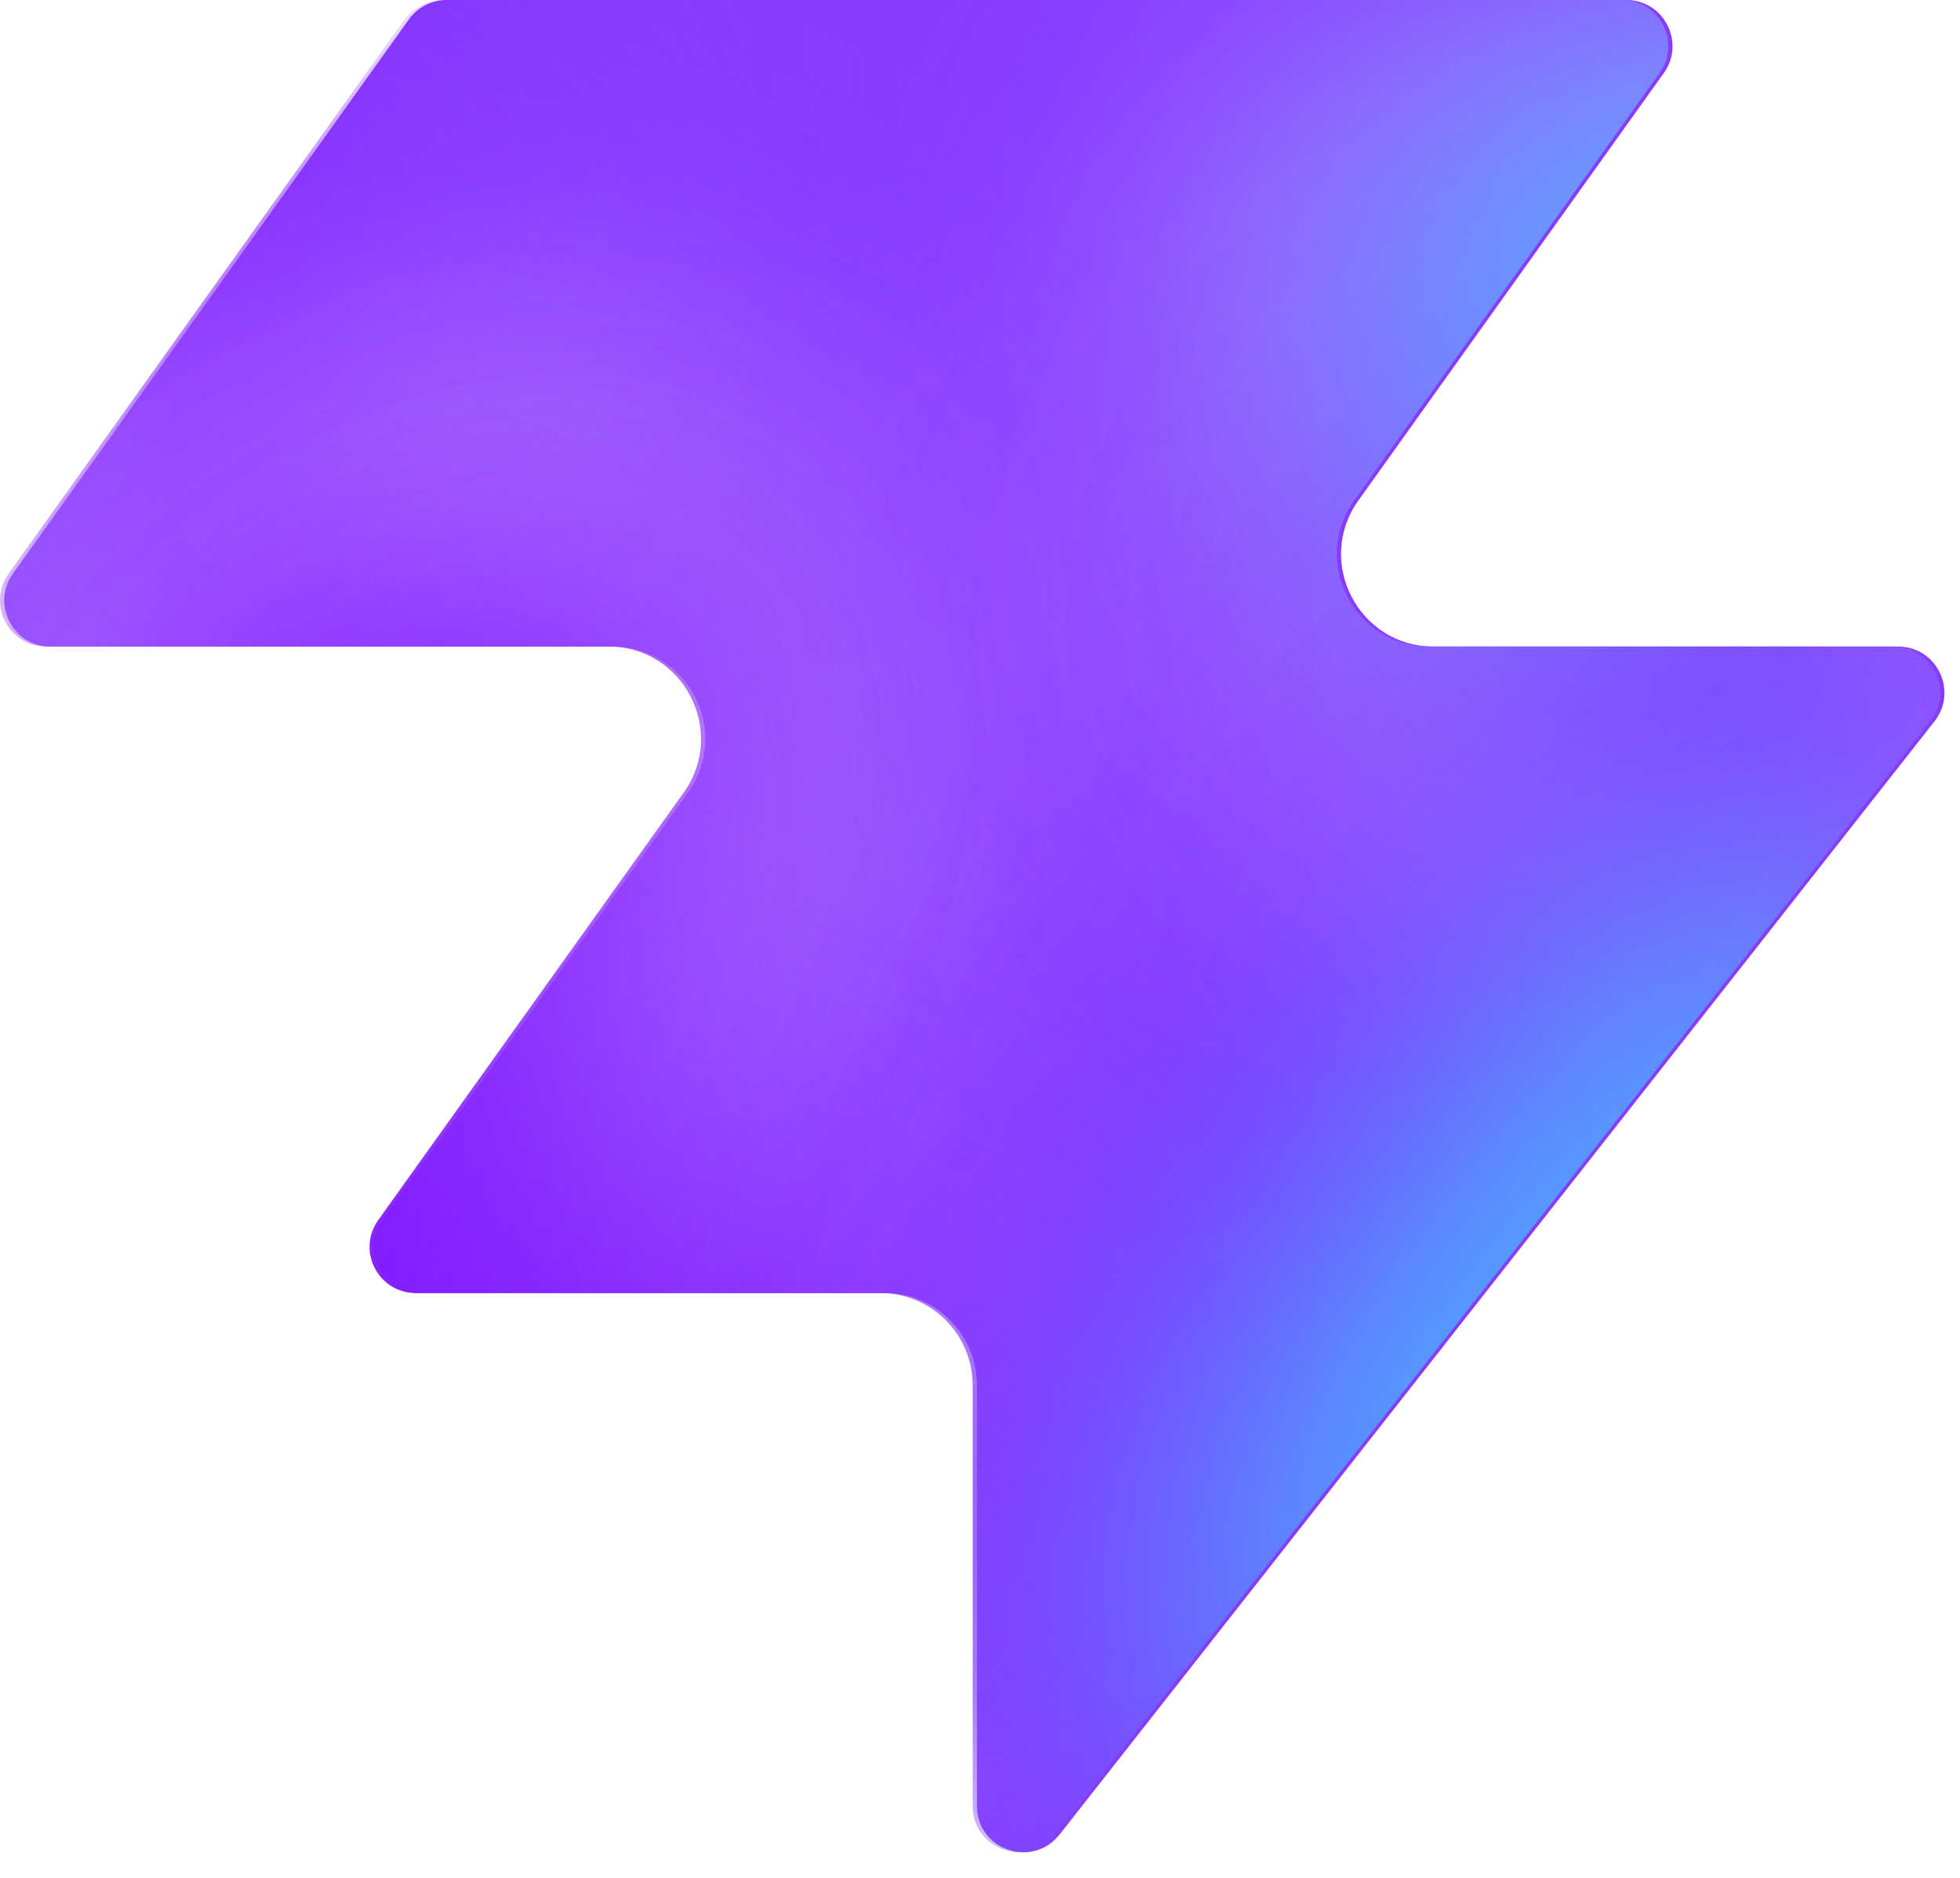
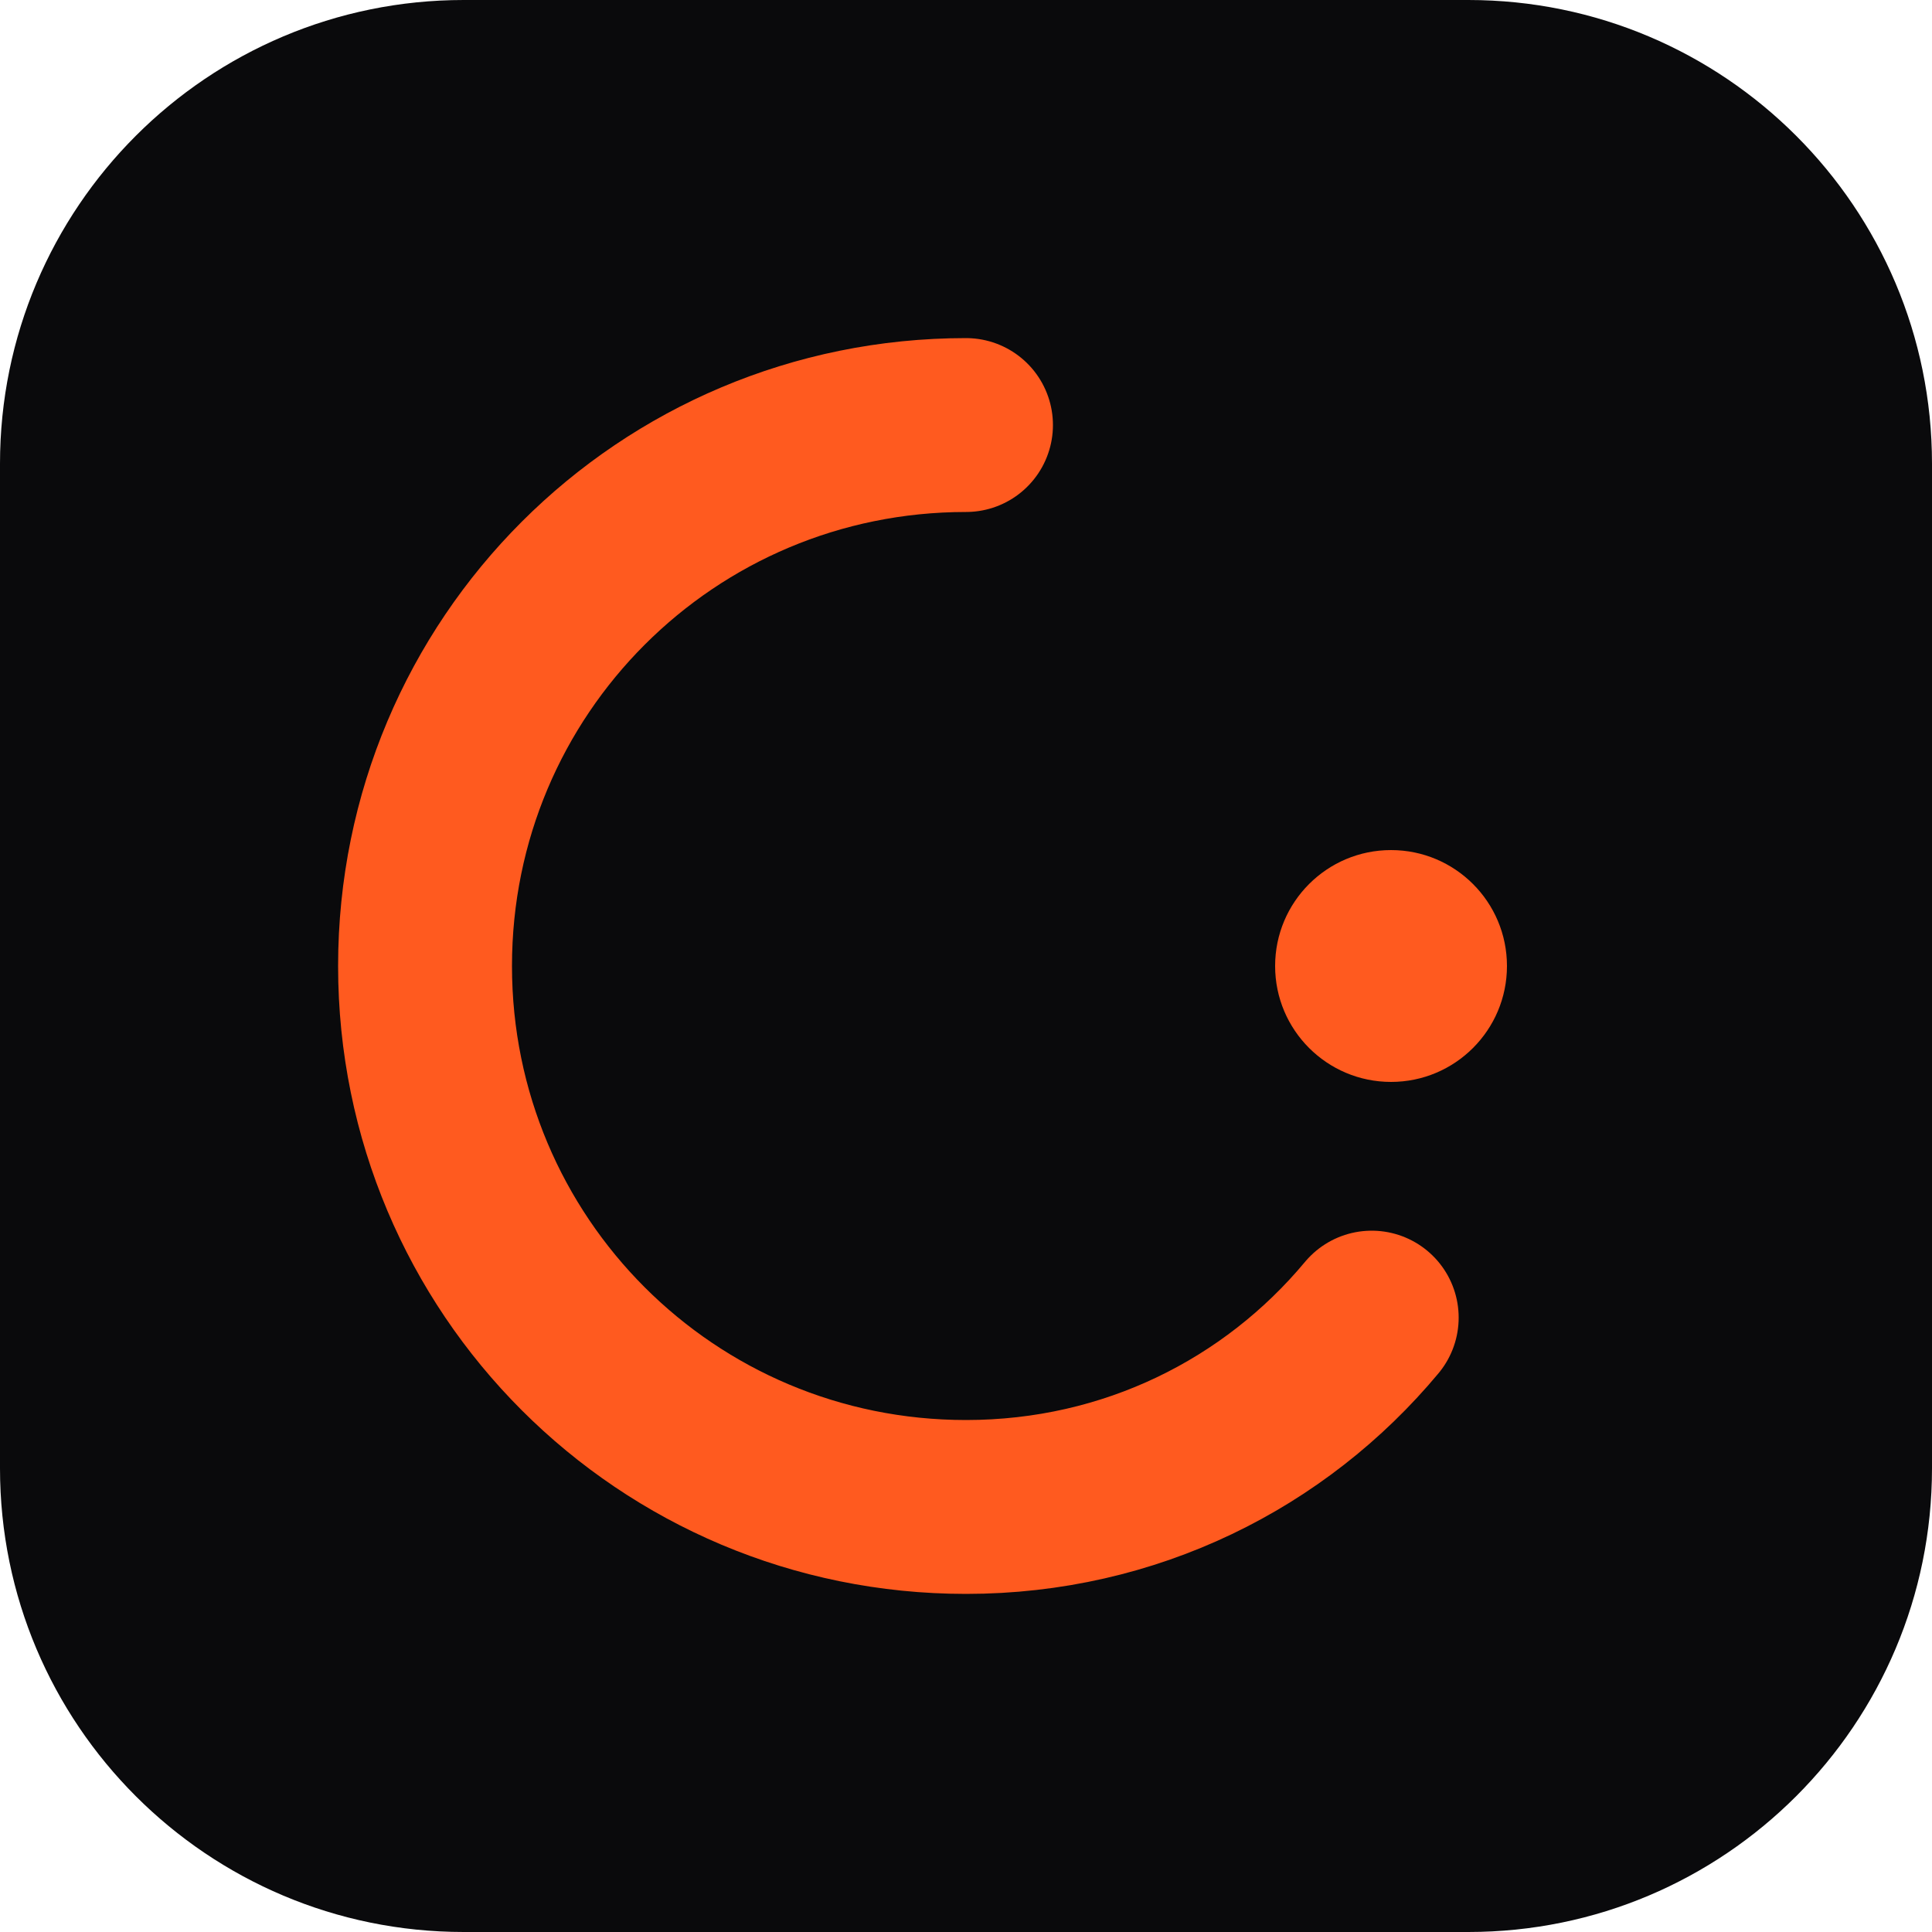
- <svg xmlns="http://www.w3.org/2000/svg" width="48" height="46" fill="none" viewBox="0 0 48 46">
-   <path fill="#863bff" d="M25.946 44.938c-.664.845-2.021.375-2.021-.698V33.937a2.26 2.26 0 0 0-2.262-2.262H10.287c-.92 0-1.456-1.04-.92-1.788l7.48-10.471c1.07-1.497 0-3.578-1.842-3.578H1.237c-.92 0-1.456-1.04-.92-1.788L10.013.474c.214-.297.556-.474.92-.474h28.894c.92 0 1.456 1.04.92 1.788l-7.48 10.471c-1.07 1.498 0 3.579 1.842 3.579h11.377c.943 0 1.473 1.088.89 1.83L25.947 44.94z" style="fill:#863bff;fill:color(display-p3 .525 .23 1);fill-opacity:1" />
-   <mask id="a" width="48" height="46" x="0" y="0" maskUnits="userSpaceOnUse" style="mask-type:alpha">
-     <path fill="#000" d="M25.842 44.938c-.664.844-2.021.375-2.021-.698V33.937a2.26 2.26 0 0 0-2.262-2.262H10.183c-.92 0-1.456-1.04-.92-1.788l7.48-10.471c1.07-1.498 0-3.579-1.842-3.579H1.133c-.92 0-1.456-1.04-.92-1.787L9.91.473c.214-.297.556-.474.92-.474h28.894c.92 0 1.456 1.04.92 1.788l-7.48 10.471c-1.07 1.498 0 3.578 1.842 3.578h11.377c.943 0 1.473 1.088.89 1.832L25.843 44.94z" style="fill:#000;fill-opacity:1" />
-   </mask>
-   <g mask="url(#a)">
-     <g filter="url(#b)">
-       <ellipse cx="5.508" cy="14.704" fill="#ede6ff" rx="5.508" ry="14.704" style="fill:#ede6ff;fill:color(display-p3 .927 .903 1);fill-opacity:1" transform="matrix(.00324 1 1 -.00324 -4.47 31.516)" />
-     </g>
-     <g filter="url(#c)">
-       <ellipse cx="10.399" cy="29.851" fill="#ede6ff" rx="10.399" ry="29.851" style="fill:#ede6ff;fill:color(display-p3 .927 .903 1);fill-opacity:1" transform="matrix(.00324 1 1 -.00324 -39.328 7.883)" />
-     </g>
-     <g filter="url(#d)">
-       <ellipse cx="5.508" cy="30.487" fill="#7e14ff" rx="5.508" ry="30.487" style="fill:#7e14ff;fill:color(display-p3 .492 .077 1);fill-opacity:1" transform="rotate(89.814 -25.913 -14.639)scale(1 -1)" />
-     </g>
-     <g filter="url(#e)">
-       <ellipse cx="5.508" cy="30.599" fill="#7e14ff" rx="5.508" ry="30.599" style="fill:#7e14ff;fill:color(display-p3 .492 .077 1);fill-opacity:1" transform="rotate(89.814 -32.644 -3.334)scale(1 -1)" />
-     </g>
-     <g filter="url(#f)">
-       <ellipse cx="5.508" cy="30.599" fill="#7e14ff" rx="5.508" ry="30.599" style="fill:#7e14ff;fill:color(display-p3 .492 .077 1);fill-opacity:1" transform="matrix(.00324 1 1 -.00324 -34.34 30.47)" />
-     </g>
-     <g filter="url(#g)">
-       <ellipse cx="14.072" cy="22.078" fill="#ede6ff" rx="14.072" ry="22.078" style="fill:#ede6ff;fill:color(display-p3 .927 .903 1);fill-opacity:1" transform="rotate(93.35 24.506 48.493)scale(-1 1)" />
-     </g>
-     <g filter="url(#h)">
-       <ellipse cx="3.47" cy="21.501" fill="#7e14ff" rx="3.47" ry="21.501" style="fill:#7e14ff;fill:color(display-p3 .492 .077 1);fill-opacity:1" transform="rotate(89.009 28.708 47.59)scale(-1 1)" />
-     </g>
-     <g filter="url(#i)">
-       <ellipse cx="3.47" cy="21.501" fill="#7e14ff" rx="3.47" ry="21.501" style="fill:#7e14ff;fill:color(display-p3 .492 .077 1);fill-opacity:1" transform="rotate(89.009 28.708 47.59)scale(-1 1)" />
-     </g>
-     <g filter="url(#j)">
-       <ellipse cx=".387" cy="8.972" fill="#7e14ff" rx="4.407" ry="29.108" style="fill:#7e14ff;fill:color(display-p3 .492 .077 1);fill-opacity:1" transform="rotate(39.51 .387 8.972)" />
-     </g>
-     <g filter="url(#k)">
-       <ellipse cx="47.523" cy="-6.092" fill="#7e14ff" rx="4.407" ry="29.108" style="fill:#7e14ff;fill:color(display-p3 .492 .077 1);fill-opacity:1" transform="rotate(37.892 47.523 -6.092)" />
-     </g>
-     <g filter="url(#l)">
-       <ellipse cx="41.412" cy="6.333" fill="#47bfff" rx="5.971" ry="9.665" style="fill:#47bfff;fill:color(display-p3 .28 .748 1);fill-opacity:1" transform="rotate(37.892 41.412 6.333)" />
-     </g>
-     <g filter="url(#m)">
-       <ellipse cx="-1.879" cy="38.332" fill="#7e14ff" rx="4.407" ry="29.108" style="fill:#7e14ff;fill:color(display-p3 .492 .077 1);fill-opacity:1" transform="rotate(37.892 -1.88 38.332)" />
-     </g>
-     <g filter="url(#n)">
-       <ellipse cx="-1.879" cy="38.332" fill="#7e14ff" rx="4.407" ry="29.108" style="fill:#7e14ff;fill:color(display-p3 .492 .077 1);fill-opacity:1" transform="rotate(37.892 -1.88 38.332)" />
-     </g>
-     <g filter="url(#o)">
-       <ellipse cx="35.651" cy="29.907" fill="#7e14ff" rx="4.407" ry="29.108" style="fill:#7e14ff;fill:color(display-p3 .492 .077 1);fill-opacity:1" transform="rotate(37.892 35.651 29.907)" />
-     </g>
-     <g filter="url(#p)">
-       <ellipse cx="38.418" cy="32.4" fill="#47bfff" rx="5.971" ry="15.297" style="fill:#47bfff;fill:color(display-p3 .28 .748 1);fill-opacity:1" transform="rotate(37.892 38.418 32.4)" />
-     </g>
-   </g>
-   <defs>
-     <filter id="b" width="60.045" height="41.654" x="-19.77" y="16.149" color-interpolation-filters="sRGB" filterUnits="userSpaceOnUse">
-       <feFlood flood-opacity="0" result="BackgroundImageFix" />
-       <feBlend in="SourceGraphic" in2="BackgroundImageFix" result="shape" />
-       <feGaussianBlur result="effect1_foregroundBlur_2002_17158" stdDeviation="7.659" />
-     </filter>
-     <filter id="c" width="90.34" height="51.437" x="-54.613" y="-7.533" color-interpolation-filters="sRGB" filterUnits="userSpaceOnUse">
-       <feFlood flood-opacity="0" result="BackgroundImageFix" />
-       <feBlend in="SourceGraphic" in2="BackgroundImageFix" result="shape" />
-       <feGaussianBlur result="effect1_foregroundBlur_2002_17158" stdDeviation="7.659" />
-     </filter>
-     <filter id="d" width="79.355" height="29.4" x="-49.64" y="2.03" color-interpolation-filters="sRGB" filterUnits="userSpaceOnUse">
-       <feFlood flood-opacity="0" result="BackgroundImageFix" />
-       <feBlend in="SourceGraphic" in2="BackgroundImageFix" result="shape" />
-       <feGaussianBlur result="effect1_foregroundBlur_2002_17158" stdDeviation="4.596" />
-     </filter>
-     <filter id="e" width="79.579" height="29.4" x="-45.045" y="20.029" color-interpolation-filters="sRGB" filterUnits="userSpaceOnUse">
-       <feFlood flood-opacity="0" result="BackgroundImageFix" />
-       <feBlend in="SourceGraphic" in2="BackgroundImageFix" result="shape" />
-       <feGaussianBlur result="effect1_foregroundBlur_2002_17158" stdDeviation="4.596" />
-     </filter>
-     <filter id="f" width="79.579" height="29.4" x="-43.513" y="21.178" color-interpolation-filters="sRGB" filterUnits="userSpaceOnUse">
-       <feFlood flood-opacity="0" result="BackgroundImageFix" />
-       <feBlend in="SourceGraphic" in2="BackgroundImageFix" result="shape" />
-       <feGaussianBlur result="effect1_foregroundBlur_2002_17158" stdDeviation="4.596" />
-     </filter>
-     <filter id="g" width="74.749" height="58.852" x="15.756" y="-17.901" color-interpolation-filters="sRGB" filterUnits="userSpaceOnUse">
-       <feFlood flood-opacity="0" result="BackgroundImageFix" />
-       <feBlend in="SourceGraphic" in2="BackgroundImageFix" result="shape" />
-       <feGaussianBlur result="effect1_foregroundBlur_2002_17158" stdDeviation="7.659" />
-     </filter>
-     <filter id="h" width="61.377" height="25.362" x="23.548" y="2.284" color-interpolation-filters="sRGB" filterUnits="userSpaceOnUse">
-       <feFlood flood-opacity="0" result="BackgroundImageFix" />
-       <feBlend in="SourceGraphic" in2="BackgroundImageFix" result="shape" />
-       <feGaussianBlur result="effect1_foregroundBlur_2002_17158" stdDeviation="4.596" />
-     </filter>
-     <filter id="i" width="61.377" height="25.362" x="23.548" y="2.284" color-interpolation-filters="sRGB" filterUnits="userSpaceOnUse">
-       <feFlood flood-opacity="0" result="BackgroundImageFix" />
-       <feBlend in="SourceGraphic" in2="BackgroundImageFix" result="shape" />
-       <feGaussianBlur result="effect1_foregroundBlur_2002_17158" stdDeviation="4.596" />
-     </filter>
-     <filter id="j" width="56.045" height="63.649" x="-27.636" y="-22.853" color-interpolation-filters="sRGB" filterUnits="userSpaceOnUse">
-       <feFlood flood-opacity="0" result="BackgroundImageFix" />
-       <feBlend in="SourceGraphic" in2="BackgroundImageFix" result="shape" />
-       <feGaussianBlur result="effect1_foregroundBlur_2002_17158" stdDeviation="4.596" />
-     </filter>
-     <filter id="k" width="54.814" height="64.646" x="20.116" y="-38.415" color-interpolation-filters="sRGB" filterUnits="userSpaceOnUse">
-       <feFlood flood-opacity="0" result="BackgroundImageFix" />
-       <feBlend in="SourceGraphic" in2="BackgroundImageFix" result="shape" />
-       <feGaussianBlur result="effect1_foregroundBlur_2002_17158" stdDeviation="4.596" />
-     </filter>
-     <filter id="l" width="33.541" height="35.313" x="24.641" y="-11.323" color-interpolation-filters="sRGB" filterUnits="userSpaceOnUse">
-       <feFlood flood-opacity="0" result="BackgroundImageFix" />
-       <feBlend in="SourceGraphic" in2="BackgroundImageFix" result="shape" />
-       <feGaussianBlur result="effect1_foregroundBlur_2002_17158" stdDeviation="4.596" />
-     </filter>
-     <filter id="m" width="54.814" height="64.646" x="-29.286" y="6.009" color-interpolation-filters="sRGB" filterUnits="userSpaceOnUse">
-       <feFlood flood-opacity="0" result="BackgroundImageFix" />
-       <feBlend in="SourceGraphic" in2="BackgroundImageFix" result="shape" />
-       <feGaussianBlur result="effect1_foregroundBlur_2002_17158" stdDeviation="4.596" />
-     </filter>
-     <filter id="n" width="54.814" height="64.646" x="-29.286" y="6.009" color-interpolation-filters="sRGB" filterUnits="userSpaceOnUse">
-       <feFlood flood-opacity="0" result="BackgroundImageFix" />
-       <feBlend in="SourceGraphic" in2="BackgroundImageFix" result="shape" />
-       <feGaussianBlur result="effect1_foregroundBlur_2002_17158" stdDeviation="4.596" />
-     </filter>
-     <filter id="o" width="54.814" height="64.646" x="8.244" y="-2.416" color-interpolation-filters="sRGB" filterUnits="userSpaceOnUse">
-       <feFlood flood-opacity="0" result="BackgroundImageFix" />
-       <feBlend in="SourceGraphic" in2="BackgroundImageFix" result="shape" />
-       <feGaussianBlur result="effect1_foregroundBlur_2002_17158" stdDeviation="4.596" />
-     </filter>
-     <filter id="p" width="39.409" height="43.623" x="18.713" y="10.588" color-interpolation-filters="sRGB" filterUnits="userSpaceOnUse">
-       <feFlood flood-opacity="0" result="BackgroundImageFix" />
-       <feBlend in="SourceGraphic" in2="BackgroundImageFix" result="shape" />
-       <feGaussianBlur result="effect1_foregroundBlur_2002_17158" stdDeviation="4.596" />
-     </filter>
-   </defs>
+ <svg xmlns="http://www.w3.org/2000/svg" width="100" height="100" viewBox="0 0 100 100" fill="none">
+   <rect width="100" height="100" rx="24" fill="#0A0A0C" />
+   <path d="M50 22C34.5 22 22 34.5 22 50C22 65.5 34.5 78 50 78C58.5 78 66 74.2 71 68.2" stroke="#FF5A1F" stroke-width="9" stroke-linecap="round" />
+   <circle cx="72" cy="50" r="6" fill="#FF5A1F" />
</svg>
